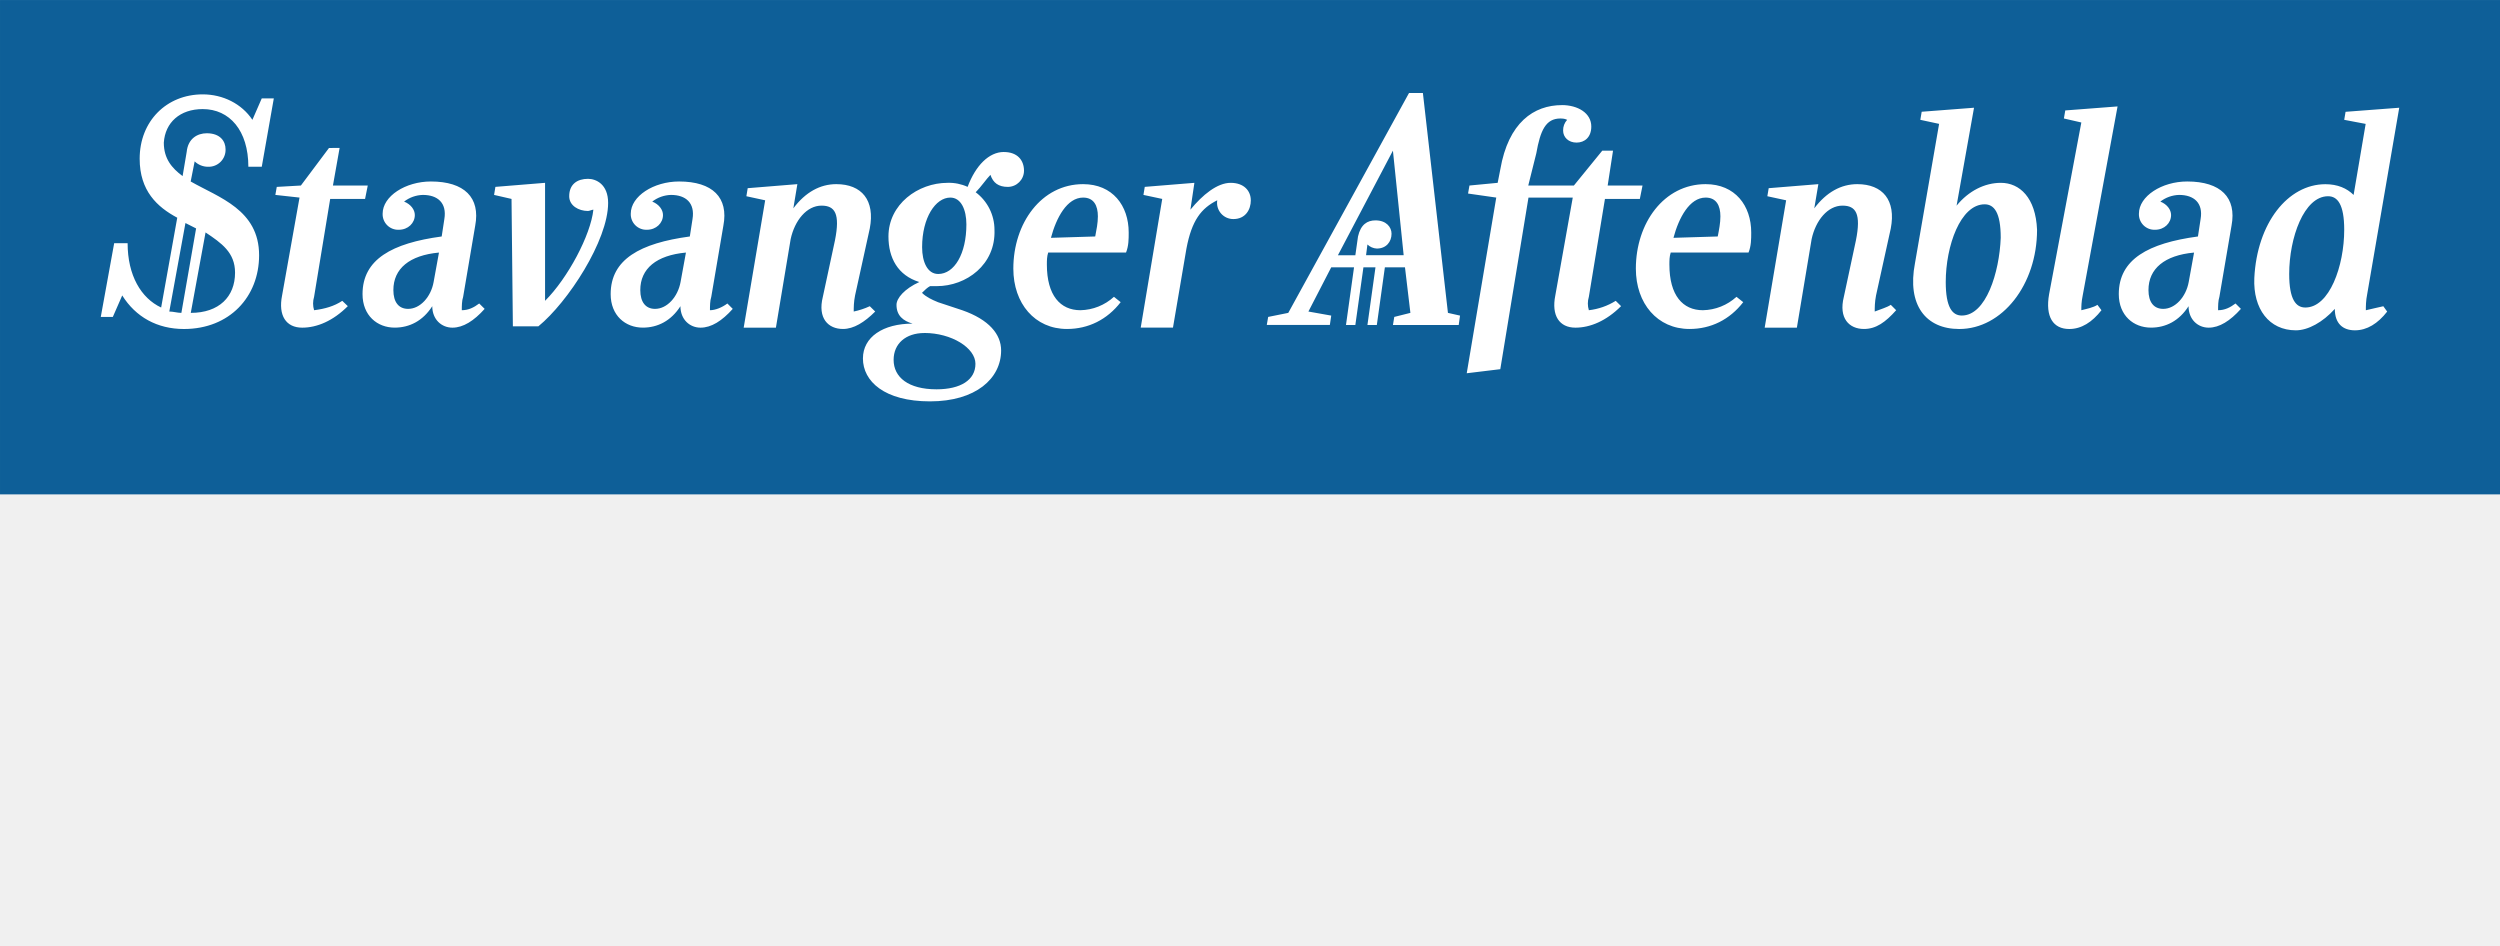
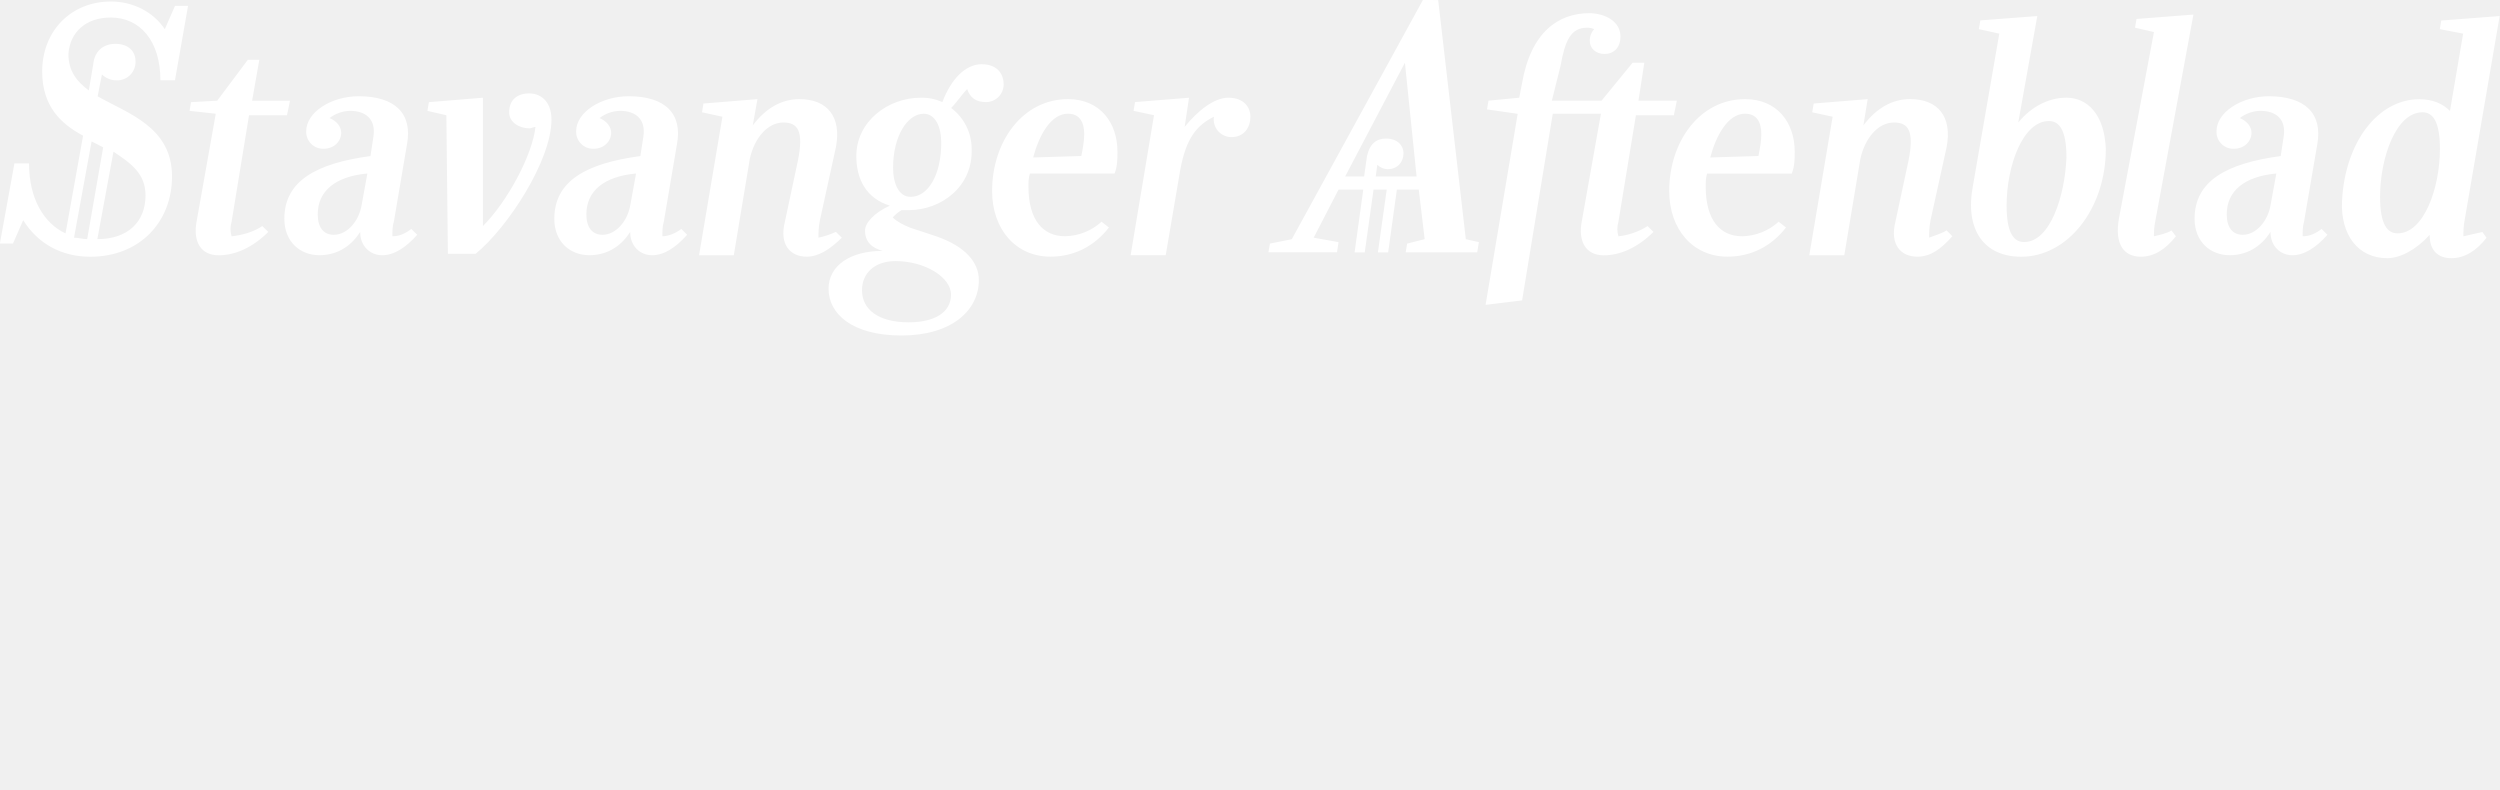
- <svg xmlns="http://www.w3.org/2000/svg" version="1" id="svg4" viewBox="0 0 793.26 300">
-   <defs id="defs8">
-     <clipPath id="a">
-       <path id="path4851" d="M43.84 1083.3h57.42v11.37H43.84z" />
-     </clipPath>
-     <clipPath id="a-5">
-       <path id="path4851-6" d="M43.84 1083.3h57.42v11.37H43.84z" />
-     </clipPath>
-     <clipPath id="a-5-2">
-       <path id="path4851-6-9" d="M43.84 1083.3h57.42v11.37H43.84z" />
-     </clipPath>
-     <clipPath id="a-5-2-1">
-       <path id="path4851-6-9-2" d="M43.84 1083.3h57.42v11.37H43.84z" />
-     </clipPath>
-     <clipPath id="a-5-2-1-7">
-       <path id="path4851-6-9-2-0" d="M43.84 1083.3h57.42v11.37H43.84z" />
-     </clipPath>
-   </defs>
-   <style id="style7258" />
-   <style id="style6035" />
-   <style id="style5105" />
-   <g id="g5448" transform="translate(2628.22 -459.33) scale(.99361)">
-     <path id="path5107" d="M-2645.12 462.29h798.36v157.87h-798.36z" fill="#005693" fill-opacity=".94" stroke-width="1.21" />
-     <path id="path5109" d="M-2195.16 491.98l-38.56 70.22-6.42 1.29-.44 2.56h20.14l.44-2.98-7.29-1.3 7.29-14.12h7.28l-2.57 18.42h2.99l2.58-18.42h3.85l-2.57 18.42h3l2.57-18.42h6.42l1.73 14.55-5.15 1.29-.42 2.58h21l.42-3-3.86-.87-8-70.22zm-385.22.44c-11.56 0-20.14 8.56-20.14 20.55 0 10.27 5.58 15.4 12 18.84l-5.14 28.68c-6.42-3-10.71-10.27-10.71-20.55h-4.29l-4.28 23.55h3.85l3-6.86c4.28 6.86 11.15 10.72 19.71 10.72 14.57 0 24-10.3 24-23.55 0-14.56-12.85-18.42-21.85-23.56l1.27-6.42a6.14 6.14 0 0 0 4.3 1.72 5.4 5.4 0 0 0 5.57-5.58c0-2.57-1.7-5.12-6-5.12-3 0-6 1.7-6.42 5.98l-1.3 7.7c-3.43-2.55-6-5.55-6-10.69.43-6.43 5.15-10.71 12.43-10.71 8.57 0 14.57 6.85 14.57 18.42h4.28l3.85-21.84h-3.85l-2.99 6.85c-3.43-5.15-9.43-8.13-15.86-8.13zm434.08 3.43c-9 0-17.13 5.55-19.71 20.54l-.84 4.28-9.01.86-.45 2.56 9.01 1.29-9.43 56.1 10.72-1.3 9-54.8h14.14l-5.57 31.25c-1.3 6.44 1.29 10.29 6.42 10.29 4.72 0 9.85-2.15 14.58-6.87l-1.71-1.7a20.54 20.54 0 0 1-8.58 3 7.3 7.3 0 0 1 0-4.28l5.14-31.26h11.14l.86-4.28h-11.13l1.71-11.14h-3.43l-9.07 11.14h-14.57l2.57-10.29c1.28-7.27 2.99-11.12 7.71-11.12.42 0 1.29 0 2.14.43a4.87 4.87 0 0 0-1.29 3.43c0 2.14 1.72 3.84 4.29 3.84 2.57 0 4.71-1.7 4.71-5.13 0-4.29-4.28-6.85-9.43-6.85zm177.41.42l-16.7 1.28-.44 2.57 5.57 1.28-10.29 54.81c-1.28 7.28 1.3 11.14 6.44 11.14 3.85 0 7.28-2.15 10.28-6l-1.29-1.72c-1.28.86-3.43 1.29-5.14 1.72 0-1.28 0-2.57.44-4.72zm-45.84.42l-16.71 1.28-.44 2.58 6 1.29-7.71 44.52c-2.57 13.29 3.43 20.99 14.14 20.99 13.7 0 24.85-14.14 24.85-31.69-.42-10.27-5.56-14.99-11.56-14.99-5.15 0-10.3 2.57-14.14 7.29zm135.79 0l-17.14 1.3-.43 2.56 6.85 1.3-3.85 22.69c-2.15-2.15-5.15-3.43-9-3.43-12 0-21.85 12.41-22.71 29.97-.42 9.85 4.71 16.69 13.28 16.69 3.86 0 8.58-2.56 12.43-6.84 0 4.7 2.57 6.84 6.42 6.84s7.3-2.14 10.3-5.98l-1.23-1.71c-1.72.42-3.88.85-5.58 1.28 0-1.3 0-3.01.43-5.15zm-661.12 12.85l-8.98 11.99-7.7.44-.45 2.56 7.72.85-5.57 31.25c-1.29 6.44 1.28 10.29 6.42 10.29 4.72 0 9.86-2.15 14.57-6.87l-1.77-1.7c-2.58 1.72-5.56 2.57-9 3a7.3 7.3 0 0 1 0-4.28l5.14-31.26h11.14l.86-4.28h-11.12l2.13-12zm339.76.85l3.43 33.4h-12.01l.44-3.43a4.63 4.63 0 0 0 3 1.3c3 0 4.7-2.15 4.7-4.73 0-2.13-1.7-4.27-5.13-4.27-2.58 0-4.71 1.28-5.58 5.14l-.85 6h-5.57zm-124.26.43c-4.71 0-9 4.29-11.56 11.14a14.24 14.24 0 0 0-6.42-1.29c-9.44 0-18.86 6.86-18.86 17.13 0 6.85 2.99 12.42 9.85 14.55-4.72 2.15-7.28 5.15-7.28 7.28 0 3.44 2.13 5.14 5.14 6-9.44 0-15.86 4.28-15.86 11.13 0 7.28 6.86 13.7 21.43 13.7s22.7-7.27 22.7-16.27c0-5.14-3.85-9.85-12.43-12.84l-7.7-2.55c-2.14-.87-3.85-1.72-5.14-3 .87-.86 1.72-1.71 2.58-2.14h2.15c9.42 0 18.85-6.85 18.42-17.99a15 15 0 0 0-6-11.99c1.71-1.71 3.43-4.28 4.71-5.56.85 2.56 2.57 3.85 5.58 3.85a5.2 5.2 0 0 0 5.14-5.14c0-3.43-2.15-6-6.42-6zm-132.78 8.57c-3.43 0-6.01 1.72-6.01 5.56 0 3 3 4.71 6 4.71.44 0 1.3-.42 1.72-.42-.86 8.12-8.14 21.83-15.43 29.11v-37.68l-15.86 1.29-.42 2.57 5.57 1.28.43 40.68h8.15c9.42-7.7 22.27-27.4 22.27-39.4 0-5.98-3.85-7.7-6.42-7.7zm-50.16.85c-8.15 0-15.43 4.7-15.43 10.28a4.96 4.96 0 0 0 5.14 5.14c3 0 5.14-2.15 5.14-4.71 0-1.7-1.28-3.44-3.43-4.29a10.24 10.24 0 0 1 6-2.13c4.72 0 7.71 2.56 6.86 7.7l-.85 5.57c-15.85 2.14-25.28 7.28-25.28 18.41 0 6.84 4.71 10.7 10.27 10.7 4.71 0 9-2.14 12-6.84 0 4.27 3 6.85 6.43 6.85 3.43 0 6.86-2.15 10.3-6l-1.74-1.72c-1.71 1.29-3.42 2.15-5.56 2.15 0-1.28 0-3 .43-4.28l3.85-22.7c1.7-9-3.45-14.13-14.16-14.13zm79.25 0c-8.15 0-15.44 4.7-15.44 10.28a4.96 4.96 0 0 0 5.14 5.14c3 0 5.15-2.15 5.15-4.71 0-1.7-1.29-3.44-3.43-4.29a10.24 10.24 0 0 1 6-2.13c4.71 0 7.7 2.56 6.86 7.7l-.86 5.57c-15.85 2.14-25.28 7.28-25.28 18.41 0 6.84 4.7 10.7 10.28 10.7 4.71 0 9-2.14 12-6.84 0 4.27 3 6.85 6.42 6.85 3.43 0 6.86-2.15 10.29-6l-1.72-1.72c-1.71 1.29-3.85 2.15-5.56 2.15 0-1.28 0-3 .42-4.28l3.86-22.7c1.72-9-3.43-14.13-14.15-14.13zm481.6 0c-8.13 0-15.42 4.7-15.42 10.28a4.95 4.95 0 0 0 5.14 5.14c3 0 5.13-2.15 5.13-4.71 0-1.7-1.28-3.44-3.43-4.29a10.24 10.24 0 0 1 6.01-2.13c4.72 0 7.72 2.56 6.85 7.7l-.85 5.57c-15.86 2.14-25.28 7.27-25.28 18.41 0 6.84 4.72 10.7 10.28 10.7 4.72 0 9-2.14 12-6.84 0 4.27 3 6.85 6.42 6.85s6.86-2.15 10.3-6l-1.72-1.72c-1.72 1.29-3.43 2.15-5.57 2.15 0-1.28 0-3 .42-4.28l3.87-22.7c1.7-9-3.43-14.13-14.15-14.13zm-317.05.43l-15.85 1.29-.42 2.57 6 1.28-6.87 41.1h10.3l4.3-25.25c1.7-9 4.7-12.85 9.84-15.42a5.18 5.18 0 0 0 5.15 6c3.85 0 5.57-3 5.57-6h-.01c0-2.99-2.15-5.57-6.43-5.57-4.29 0-9 3.86-12.85 8.57zm-126.79.42l-15.86 1.29-.42 2.57 6 1.3-6.86 40.67h10.29l4.71-28.27c1.29-5.99 5.14-10.7 9.86-10.7 4.28 0 6 2.57 4.28 11.13l-3.86 17.99c-1.72 6.86 1.71 10.27 6.43 10.27 3.43 0 6.86-2.14 10.29-5.57l-1.73-1.7a23.84 23.84 0 0 1-5.13 1.7c0-1.28 0-2.99.43-5.14l4.7-21.4c1.72-8.99-2.56-14.14-10.71-14.14-5.14 0-9.85 2.57-13.7 7.72zm91.25 0c-13.28 0-22.28 12.42-22.28 26.98 0 11.13 6.86 19.27 17.14 19.27 6.85 0 12.84-3 17.14-8.56l-2.15-1.71a16.35 16.35 0 0 1-10.7 4.28c-6.42 0-10.72-4.72-10.72-14.57 0-1.27 0-2.55.42-3.84h24.86c.85-2.14.85-4.3.85-6.42 0-8.56-5.13-15.43-14.56-15.43zm198.8 0c-13.29 0-22.28 12.42-22.28 26.98 0 11.13 6.86 19.27 17.14 19.27 6.86 0 12.84-3 17.15-8.56l-2.16-1.71a16.35 16.35 0 0 1-10.72 4.28c-6.42 0-10.7-4.72-10.7-14.57 0-1.27 0-2.55.42-3.84h24.85c.86-2.14.86-4.3.86-6.42 0-8.56-5.13-15.43-14.57-15.43zm36 0l-15.86 1.29-.43 2.57 6 1.3-6.85 40.67h10.28l4.71-28.27c1.29-5.99 5.14-10.7 9.86-10.7 4.28 0 6 2.57 4.28 11.13l-3.85 17.99c-1.72 6.86 1.7 10.27 6.42 10.27 3.86 0 6.86-2.14 10.29-5.99l-1.72-1.72c-1.29.86-3 1.29-5.13 2.14 0-1.28 0-2.99.42-5.14l4.71-21.4c1.72-8.99-2.56-14.14-10.71-14.14-5.15 0-9.85 2.57-13.72 7.72zm162.78 3.86c3 0 5.15 2.58 5.15 10.71 0 11.56-4.71 24.83-12.42 24.83-3 0-5.15-2.57-5.15-10.7 0-11.57 4.72-24.84 12.42-24.84zm-439.98.43c3.42 0 5.13 3.86 5.13 8.56 0 9.41-3.85 15.84-9 15.84-3.43 0-5.14-3.84-5.14-8.55 0-9.42 4.29-15.85 9-15.85zm42.4 0c3.44 0 4.72 2.58 4.72 6 0 2.13-.44 4.28-.85 6.42l-14.14.43c1.71-6.42 5.13-12.85 10.28-12.85zm198.8 0c3.44 0 4.72 2.58 4.72 6 0 2.13-.43 4.28-.85 6.42l-14.14.43c1.71-6.42 5.14-12.85 10.28-12.85zm89.1 2.15c3 0 5.14 2.56 5.14 10.69-.43 11.13-4.71 24.83-12.43 24.83-3 0-5.13-2.56-5.13-10.7 0-11.55 4.71-24.82 12.42-24.82zm-574.56 5.98l3.4 1.72-4.7 26.97c-1.3 0-2.57-.43-3.86-.43zm6.42 3c5.13 3.42 9.42 6.43 9.42 12.84v.01c0 7.7-5.14 12.84-14.14 12.84zm74.54 6.43l-1.71 9.41c-.84 4.72-4.27 8.57-8.14 8.57-3 0-4.71-2.14-4.71-6 0-6.85 5.15-11.12 14.56-11.98zm78.87 0l-1.72 9.41c-.86 4.72-4.28 8.57-8.15 8.57-2.98 0-4.71-2.14-4.71-6 0-6.85 5.15-11.12 14.58-11.98zm481.61 0l-1.71 9.41c-.86 4.72-4.29 8.57-8.14 8.57-3 0-4.71-2.14-4.71-6 0-6.85 5.14-11.12 14.56-11.98zm-405.45 25.68c8.58 0 16.29 4.72 16.29 9.85 0 5.15-4.72 8.14-12.43 8.14-9 0-13.7-3.85-13.7-9.41 0-5.15 3.85-8.57 9.85-8.57z" fill="#fff" stroke-width="6.17" />
-   </g>
+ <svg xmlns="http://www.w3.org/2000/svg" viewBox="0 0 950 300">
+   <path fill="#fff" d="M540.7 0l-49.82 90.89-8.3 1.67-.59 3.31h26.07l.58-3.86-9.44-1.69 9.44-18.26h9.4l-3.3 23.84h3.86l3.35-23.86h5l-3.35 23.87h3.9l3.31-23.86h8.32l2.24 18.83-6.66 1.69-.55 3.32h27.18l.63-3.88-4.96-1.12L546.51.02zM42.1.58c-14.97 0-26.07 11.06-26.07 26.6 0 13.27 7.2 19.92 15.54 24.38L24.9 88.7c-8.3-3.89-13.87-13.3-13.87-26.6H5.48L-.05 92.55h4.98l3.88-8.87c5.55 8.85 14.46 13.88 25.5 13.88 18.87 0 31.06-13.33 31.06-30.48 0-18.85-16.64-23.86-28.27-30.48l1.63-8.31a7.95 7.95 0 0 0 5.58 2.24 6.99 6.99 0 0 0 7.2-7.24c0-3.32-2.2-6.63-7.75-6.63-3.9 0-7.77 2.21-8.33 7.75l-1.68 9.97C29.33 31.05 26 27.18 26 20.53c.56-8.35 6.66-13.87 16.09-13.87 11.1 0 18.86 8.85 18.86 23.83h5.54l4.97-28.26H66.5l-3.88 8.86C58.2 4.43 50.44.57 42.1.57zm561.8 4.43c-11.65 0-22.18 7.18-25.51 26.58l-1.09 5.54-11.67 1.12-.58 3.32 11.67 1.68-12.2 72.6 13.88-1.7 11.65-70.92h18.3l-7.2 40.46c-1.7 8.34 1.66 13.33 8.3 13.33 6.1 0 12.75-2.81 18.87-8.9l-2.22-2.2A26.59 26.59 0 0 1 615 89.8a9.45 9.45 0 0 1 0-5.54l6.65-40.46h14.42l1.12-5.54h-14.57l2.22-14.43h-4.45l-11.8 14.43H589.7l3.33-13.33c1.66-9.4 3.87-14.4 10-14.4.54 0 1.66 0 2.76.56a6.3 6.3 0 0 0-1.67 4.44c0 2.77 2.22 4.98 5.57 4.98s6.08-2.2 6.08-6.65c0-5.55-5.55-8.87-12.21-8.87zm229.6.53L811.88 7.2l-.58 3.32 7.2 1.66-13.32 70.94c-1.65 9.44 1.69 14.43 8.34 14.43 4.99 0 9.42-2.79 13.32-7.76l-1.67-2.22c-1.66 1.12-4.45 1.66-6.67 2.22 0-1.65 0-3.32.58-6.1zm-59.33.56l-21.64 1.65-.57 3.33 7.77 1.7-9.98 57.61c-3.32 17.21 4.44 27.17 18.3 27.17 17.73 0 32.16-18.3 32.16-41.02-.54-13.3-7.18-19.42-14.97-19.42-6.65 0-13.33 3.34-18.3 9.44zm175.7 0l-22.19 1.7-.56 3.28 8.87 1.7-5 29.37c-2.77-2.78-6.65-4.45-11.65-4.45-15.52 0-28.26 16.07-29.38 38.79-.55 12.75 6.1 21.62 17.2 21.62 4.99 0 11.1-3.32 16.1-8.85 0 6.07 3.3 8.85 8.29 8.85s9.46-2.78 13.33-7.75l-1.58-2.2c-2.22.53-5.03 1.1-7.21 1.65 0-1.69 0-3.9.56-6.66zM94.17 22.73L82.55 38.26l-9.96.56-.56 3.3 9.96 1.1-7.2 40.46c-1.67 8.34 1.66 13.33 8.3 13.33 6.11 0 12.78-2.8 18.87-8.88l-2.3-2.22c-3.34 2.24-7.18 3.33-11.65 3.9a9.45 9.45 0 0 1 0-5.55l6.62-40.46h14.43l1.13-5.53H95.8l2.74-15.55zm439.7 1.1l4.43 43.23h-15.52l.58-4.44a6 6 0 0 0 3.88 1.68c3.9 0 6.09-2.78 6.09-6.12 0-2.75-2.2-5.53-6.64-5.53-3.36 0-6.1 1.66-7.23 6.65l-1.1 7.76h-7.2zm-160.8.56c-6.1 0-11.65 5.56-14.97 14.42a18.44 18.44 0 0 0-8.3-1.67c-12.22 0-24.4 8.9-24.4 22.18 0 8.87 3.86 16.1 12.74 18.83-6.12 2.78-9.43 6.67-9.43 9.43 0 4.45 2.75 6.66 6.67 7.76-12.24 0-20.53 5.55-20.53 14.42 0 9.4 8.86 17.73 27.73 17.73s29.38-9.41 29.38-21.06c0-6.65-5-12.75-16.11-16.61l-9.98-3.3c-2.74-1.13-4.96-2.24-6.64-3.9a15.57 15.57 0 0 1 3.35-2.77h2.79c12.18 0 24.4-8.86 23.86-23.29a19.42 19.42 0 0 0-7.8-15.53c2.21-2.22 4.43-5.55 6.09-7.2 1.1 3.3 3.33 4.97 7.23 4.97a6.72 6.72 0 0 0 6.64-6.63c0-4.45-2.78-7.76-8.3-7.76zm-171.8 11.08c-4.44 0-7.79 2.24-7.79 7.2 0 3.88 3.9 6.1 7.77 6.1.56 0 1.68-.55 2.23-.55-1.12 10.5-10.54 28.26-19.97 37.68V37.13l-20.53 1.69-.56 3.31 7.2 1.66.58 52.65h10.54c12.2-9.96 28.82-35.44 28.82-50.98 0-7.75-4.98-9.97-8.3-9.97zm-64.94 1.1c-10.52 0-19.97 6.1-19.97 13.3a6.42 6.42 0 0 0 6.65 6.66c3.87 0 6.65-2.78 6.65-6.1 0-2.2-1.65-4.45-4.43-5.56a13.25 13.25 0 0 1 7.75-2.75c6.13 0 9.99 3.31 8.9 9.96l-1.1 7.22c-20.53 2.77-32.73 9.42-32.73 23.83 0 8.85 6.1 13.85 13.3 13.85 6.08 0 11.64-2.77 15.52-8.85 0 5.53 3.91 8.86 8.34 8.86 4.46 0 8.88-2.77 13.34-7.77L156.3 87c-2.21 1.69-4.42 2.78-7.2 2.78 0-1.64 0-3.87.57-5.53l4.98-29.38c2.2-11.65-4.48-18.3-18.33-18.3zm102.6 0c-10.56 0-19.99 6.1-19.99 13.3a6.42 6.42 0 0 0 6.65 6.66c3.87 0 6.65-2.78 6.65-6.1 0-2.2-1.67-4.45-4.43-5.56a13.25 13.25 0 0 1 7.77-2.75c6.1 0 9.96 3.31 8.88 9.96l-1.12 7.22c-20.52 2.77-32.7 9.42-32.7 23.83 0 8.85 6.07 13.85 13.3 13.85 6.1 0 11.65-2.77 15.53-8.85 0 5.53 3.89 8.86 8.31 8.86 4.46 0 8.9-2.77 13.33-7.77L258.9 87c-2.21 1.69-4.98 2.78-7.2 2.78 0-1.64 0-3.87.55-5.53l4.98-29.38c2.23-11.65-4.43-18.3-18.3-18.3zm623.3 0c-10.51 0-19.96 6.1-19.96 13.3a6.4 6.4 0 0 0 6.65 6.66c3.87 0 6.65-2.78 6.65-6.1 0-2.2-1.66-4.45-4.45-5.56a13.25 13.25 0 0 1 7.77-2.75c6.13 0 10 3.31 8.88 9.96l-1.1 7.22c-20.53 2.77-32.73 9.4-32.73 23.83 0 8.85 6.13 13.85 13.31 13.85 6.1 0 11.65-2.77 15.53-8.85 0 5.53 3.9 8.86 8.32 8.86 4.41 0 8.87-2.77 13.33-7.77L882.21 87c-2.21 1.69-4.43 2.78-7.2 2.78 0-1.64 0-3.87.52-5.53l5.03-29.38c2.1-11.64-4.5-18.3-18.5-18.3zm-410.4.57l-20.52 1.65-.55 3.33 7.76 1.66-8.88 53.2h13.33l5.57-32.68c2.2-11.65 6.09-16.64 12.75-19.95a6.71 6.71 0 0 0 6.65 7.75c4.99 0 7.22-3.88 7.22-7.77h-.02c0-3.87-2.77-7.2-8.33-7.2-5.55 0-11.65 4.98-16.64 11.08zm-164 .53l-20.53 1.67-.53 3.33 7.75 1.69L265.64 97h13.2l6.08-36.6c1.67-7.77 6.65-13.85 12.77-13.85 5.53 0 7.76 3.32 5.53 14.4l-4.96 23.3c-2.24 8.87 2.19 13.29 8.3 13.29 4.45 0 8.89-2.8 13.33-7.22l-2.25-2.2a30.85 30.85 0 0 1-6.63 2.2c0-1.66 0-3.87.56-6.65l6.07-27.7c2.24-11.65-3.31-18.3-13.86-18.3-6.65 0-12.75 3.32-17.73 10zm118 0c-17.18 0-28.83 16.1-28.83 34.92 0 14.4 8.88 24.94 22.19 24.94 8.87 0 16.62-3.89 22.19-11.08l-2.78-2.2a21.16 21.16 0 0 1-13.9 5.52c-8.31 0-13.89-6.1-13.89-18.86 0-1.65 0-3.3.56-4.96h32.16c1.1-2.78 1.1-5.58 1.1-8.32 0-11.07-6.65-19.97-18.85-19.97zm257.3 0c-17.21 0-28.83 16.1-28.83 34.92 0 14.4 8.87 24.94 22.18 24.94 8.88 0 16.62-3.89 22.2-11.08l-2.79-2.2A21.16 21.16 0 0 1 662 89.78c-8.3 0-13.83-6.1-13.83-18.86 0-1.65 0-3.3.53-4.96h32.17c1.12-2.78 1.12-5.57 1.12-8.32 0-11.07-6.65-19.97-18.87-19.97zm46.59 0l-20.52 1.67-.56 3.33 7.76 1.69L687.53 97h13.3l6.1-36.6c1.7-7.77 6.65-13.85 12.77-13.85 5.55 0 7.76 3.32 5.55 14.4l-4.99 23.3c-2.22 8.87 2.2 13.29 8.31 13.29 5 0 8.89-2.8 13.33-7.77l-2.2-2.23c-1.66 1.12-3.87 1.69-6.63 2.76 0-1.65 0-3.86.54-6.65l6.1-27.7c2.22-11.65-3.31-18.3-13.87-18.3-6.65 0-12.73 3.33-17.75 10zm210.8 4.99c3.87 0 6.65 3.35 6.65 13.87 0 14.95-6.09 32.14-16.08 32.14-3.88 0-6.66-3.33-6.66-13.86 0-14.98 6.1-32.14 16.09-32.14zm-569.5.56c4.43 0 6.65 4.99 6.65 11.08 0 12.16-5 20.5-11.66 20.5-4.43 0-6.64-4.99-6.64-11.06 0-12.18 5.55-20.52 11.65-20.52zm54.88 0c4.44 0 6.1 3.33 6.1 7.75 0 2.77-.56 5.55-1.1 8.31l-18.3.56c2.22-8.3 6.64-16.65 13.3-16.65zm257.3 0c4.44 0 6.1 3.33 6.1 7.75 0 2.77-.56 5.55-1.1 8.31l-18.3.56c2.21-8.3 6.66-16.65 13.3-16.65zM778.6 46c3.88 0 6.65 3.32 6.65 13.83-.56 14.41-6.09 32.14-16.1 32.14-3.88 0-6.64-3.32-6.64-13.86 0-14.95 6.1-32.12 16.1-32.12zM34.8 53.75l4.41 2.22-6.08 34.9c-1.69 0-3.32-.55-5-.55zm8.32 3.88c6.64 4.43 12.18 8.32 12.18 16.62 0 9.97-6.65 16.62-18.31 16.62zm96.48 8.32l-2.22 12.17c-1.1 6.12-5.53 11.1-10.56 11.1-3.86 0-6.08-2.78-6.08-7.77 0-8.86 6.67-14.4 18.85-15.52zm102.1 0l-2.22 12.17c-1.12 6.12-5.54 11.1-10.56 11.1-3.85 0-6.1-2.78-6.1-7.77 0-8.86 6.67-14.4 18.89-15.52zm623.3 0l-2.22 12.17c-1.12 6.12-5.56 11.1-10.53 11.1-3.88 0-6.09-2.78-6.09-7.77 0-8.86 6.65-14.4 18.85-15.52zM340.3 99.21c11.1 0 21.09 6.1 21.09 12.75s-6.1 10.52-16.1 10.52c-11.65 0-17.73-4.98-17.73-12.17 0-6.67 4.98-11.1 12.74-11.1z" />
</svg>
